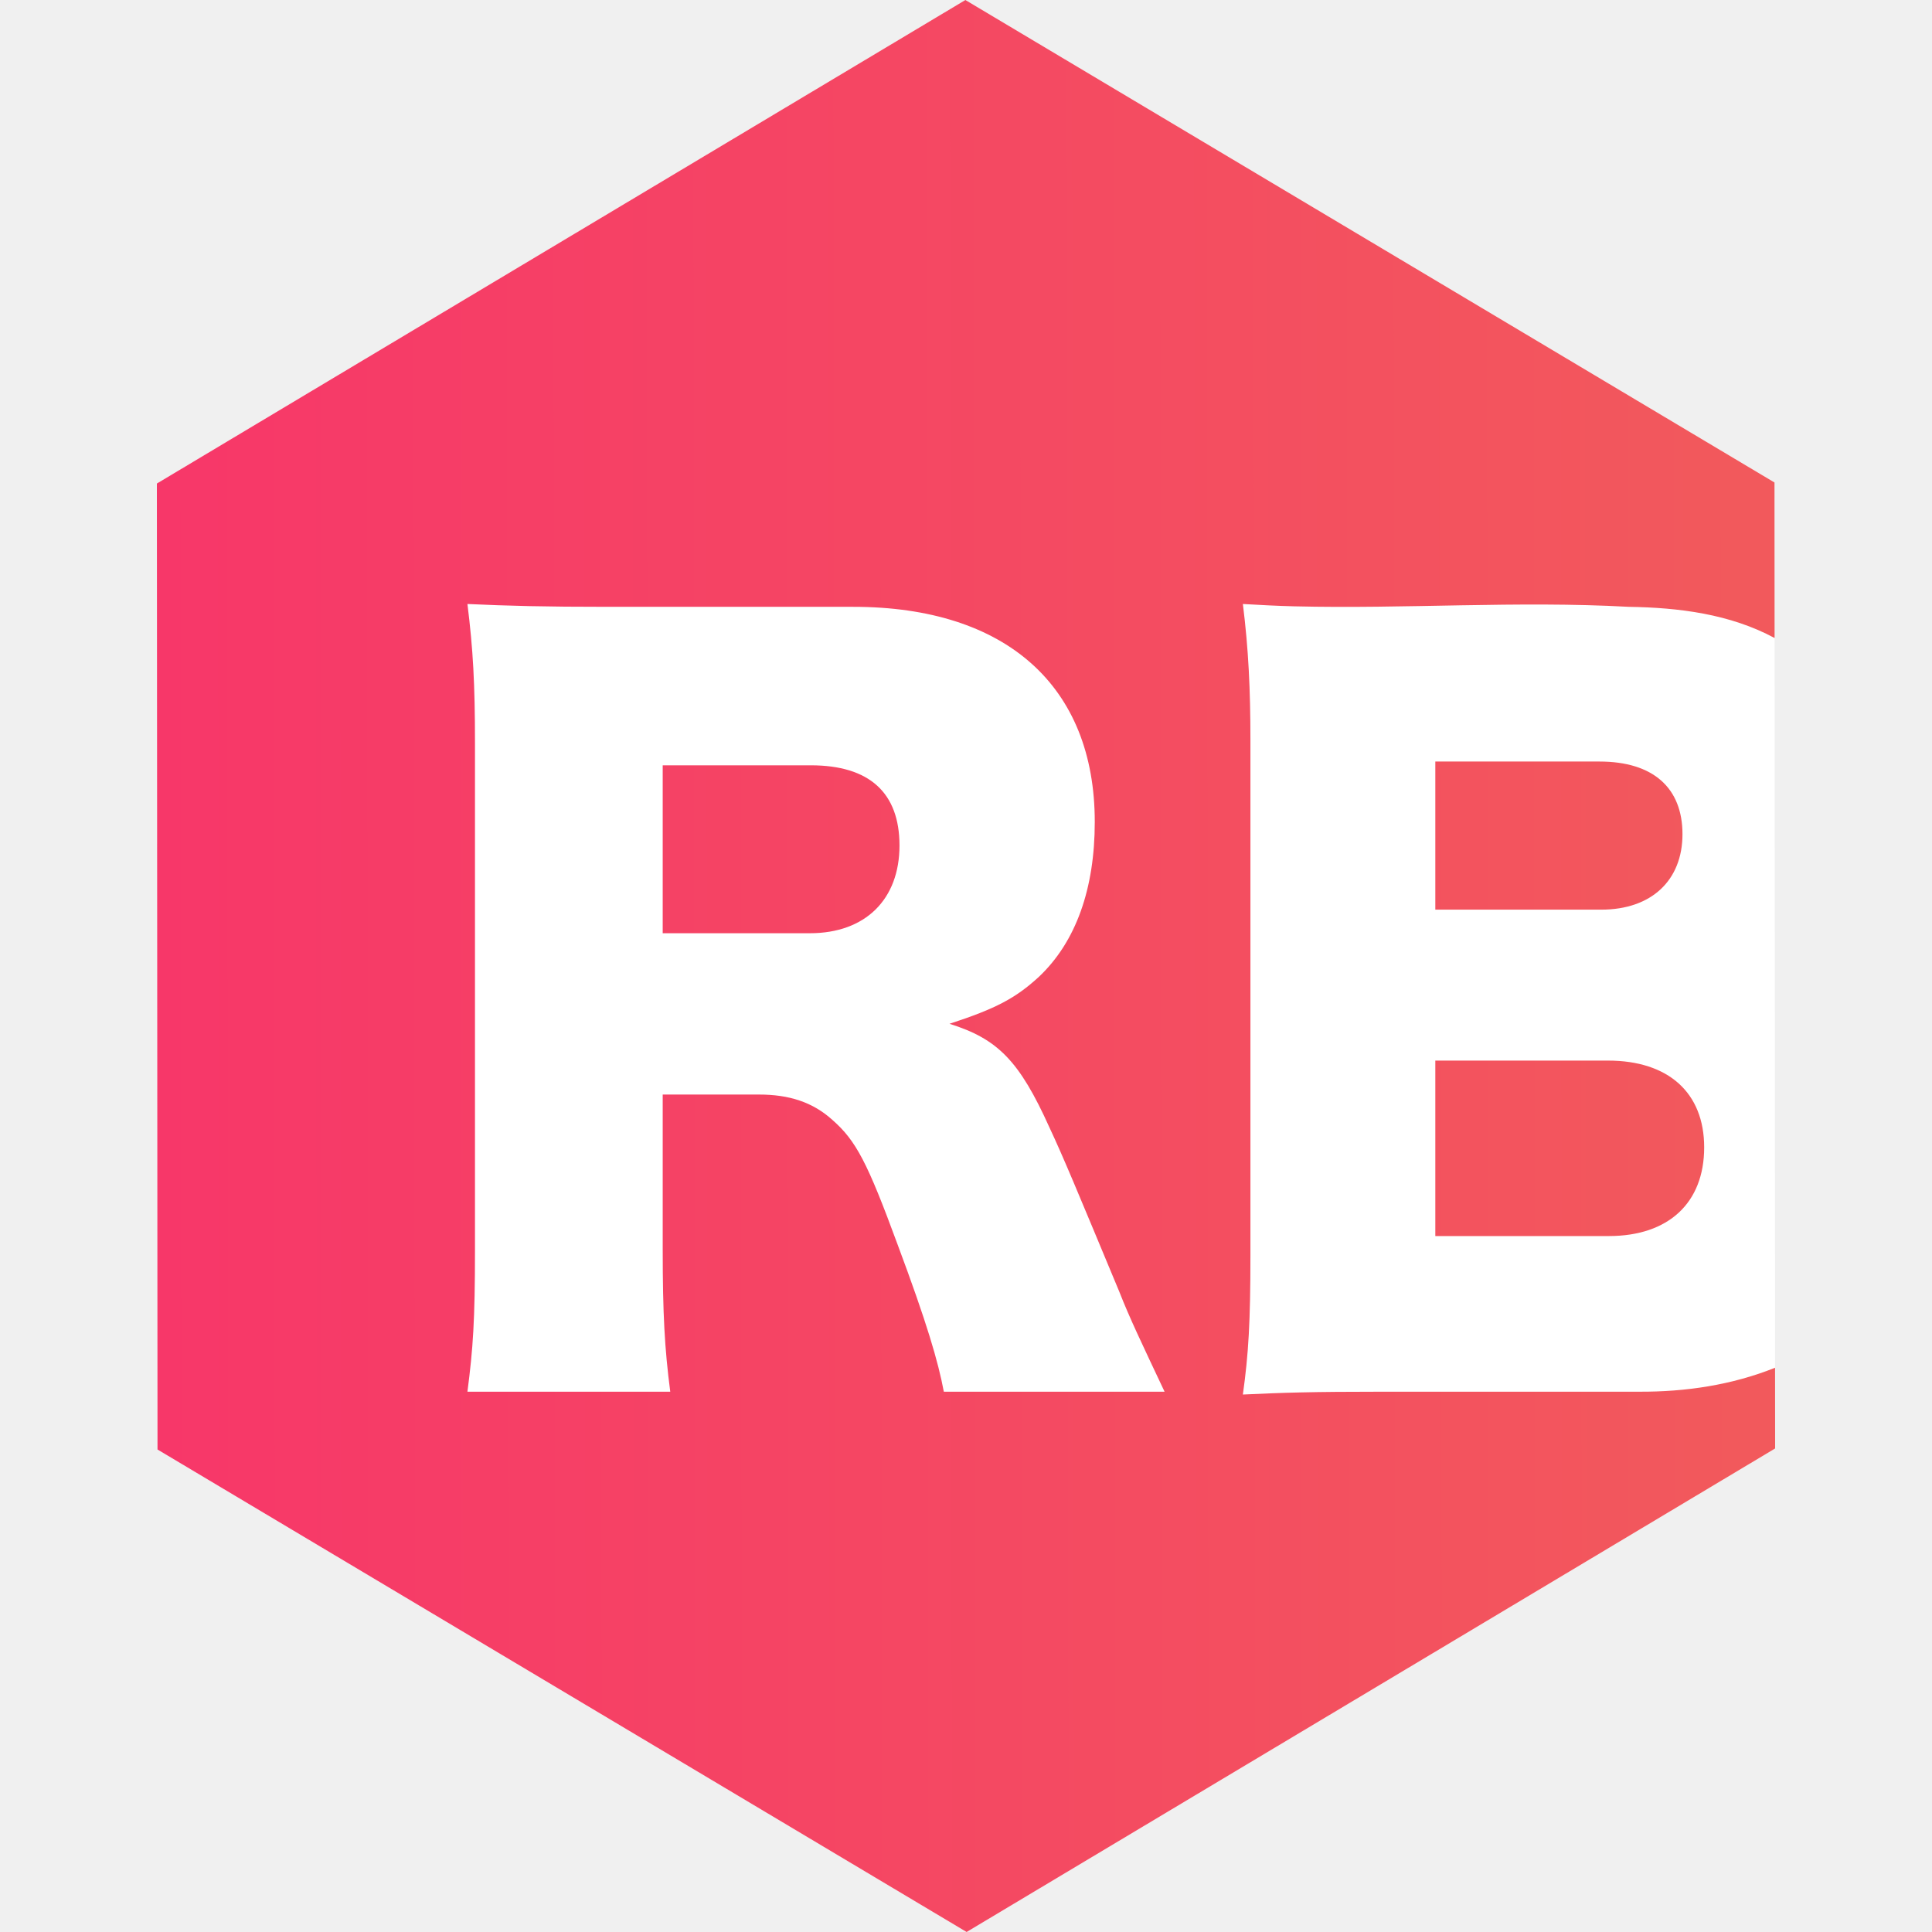
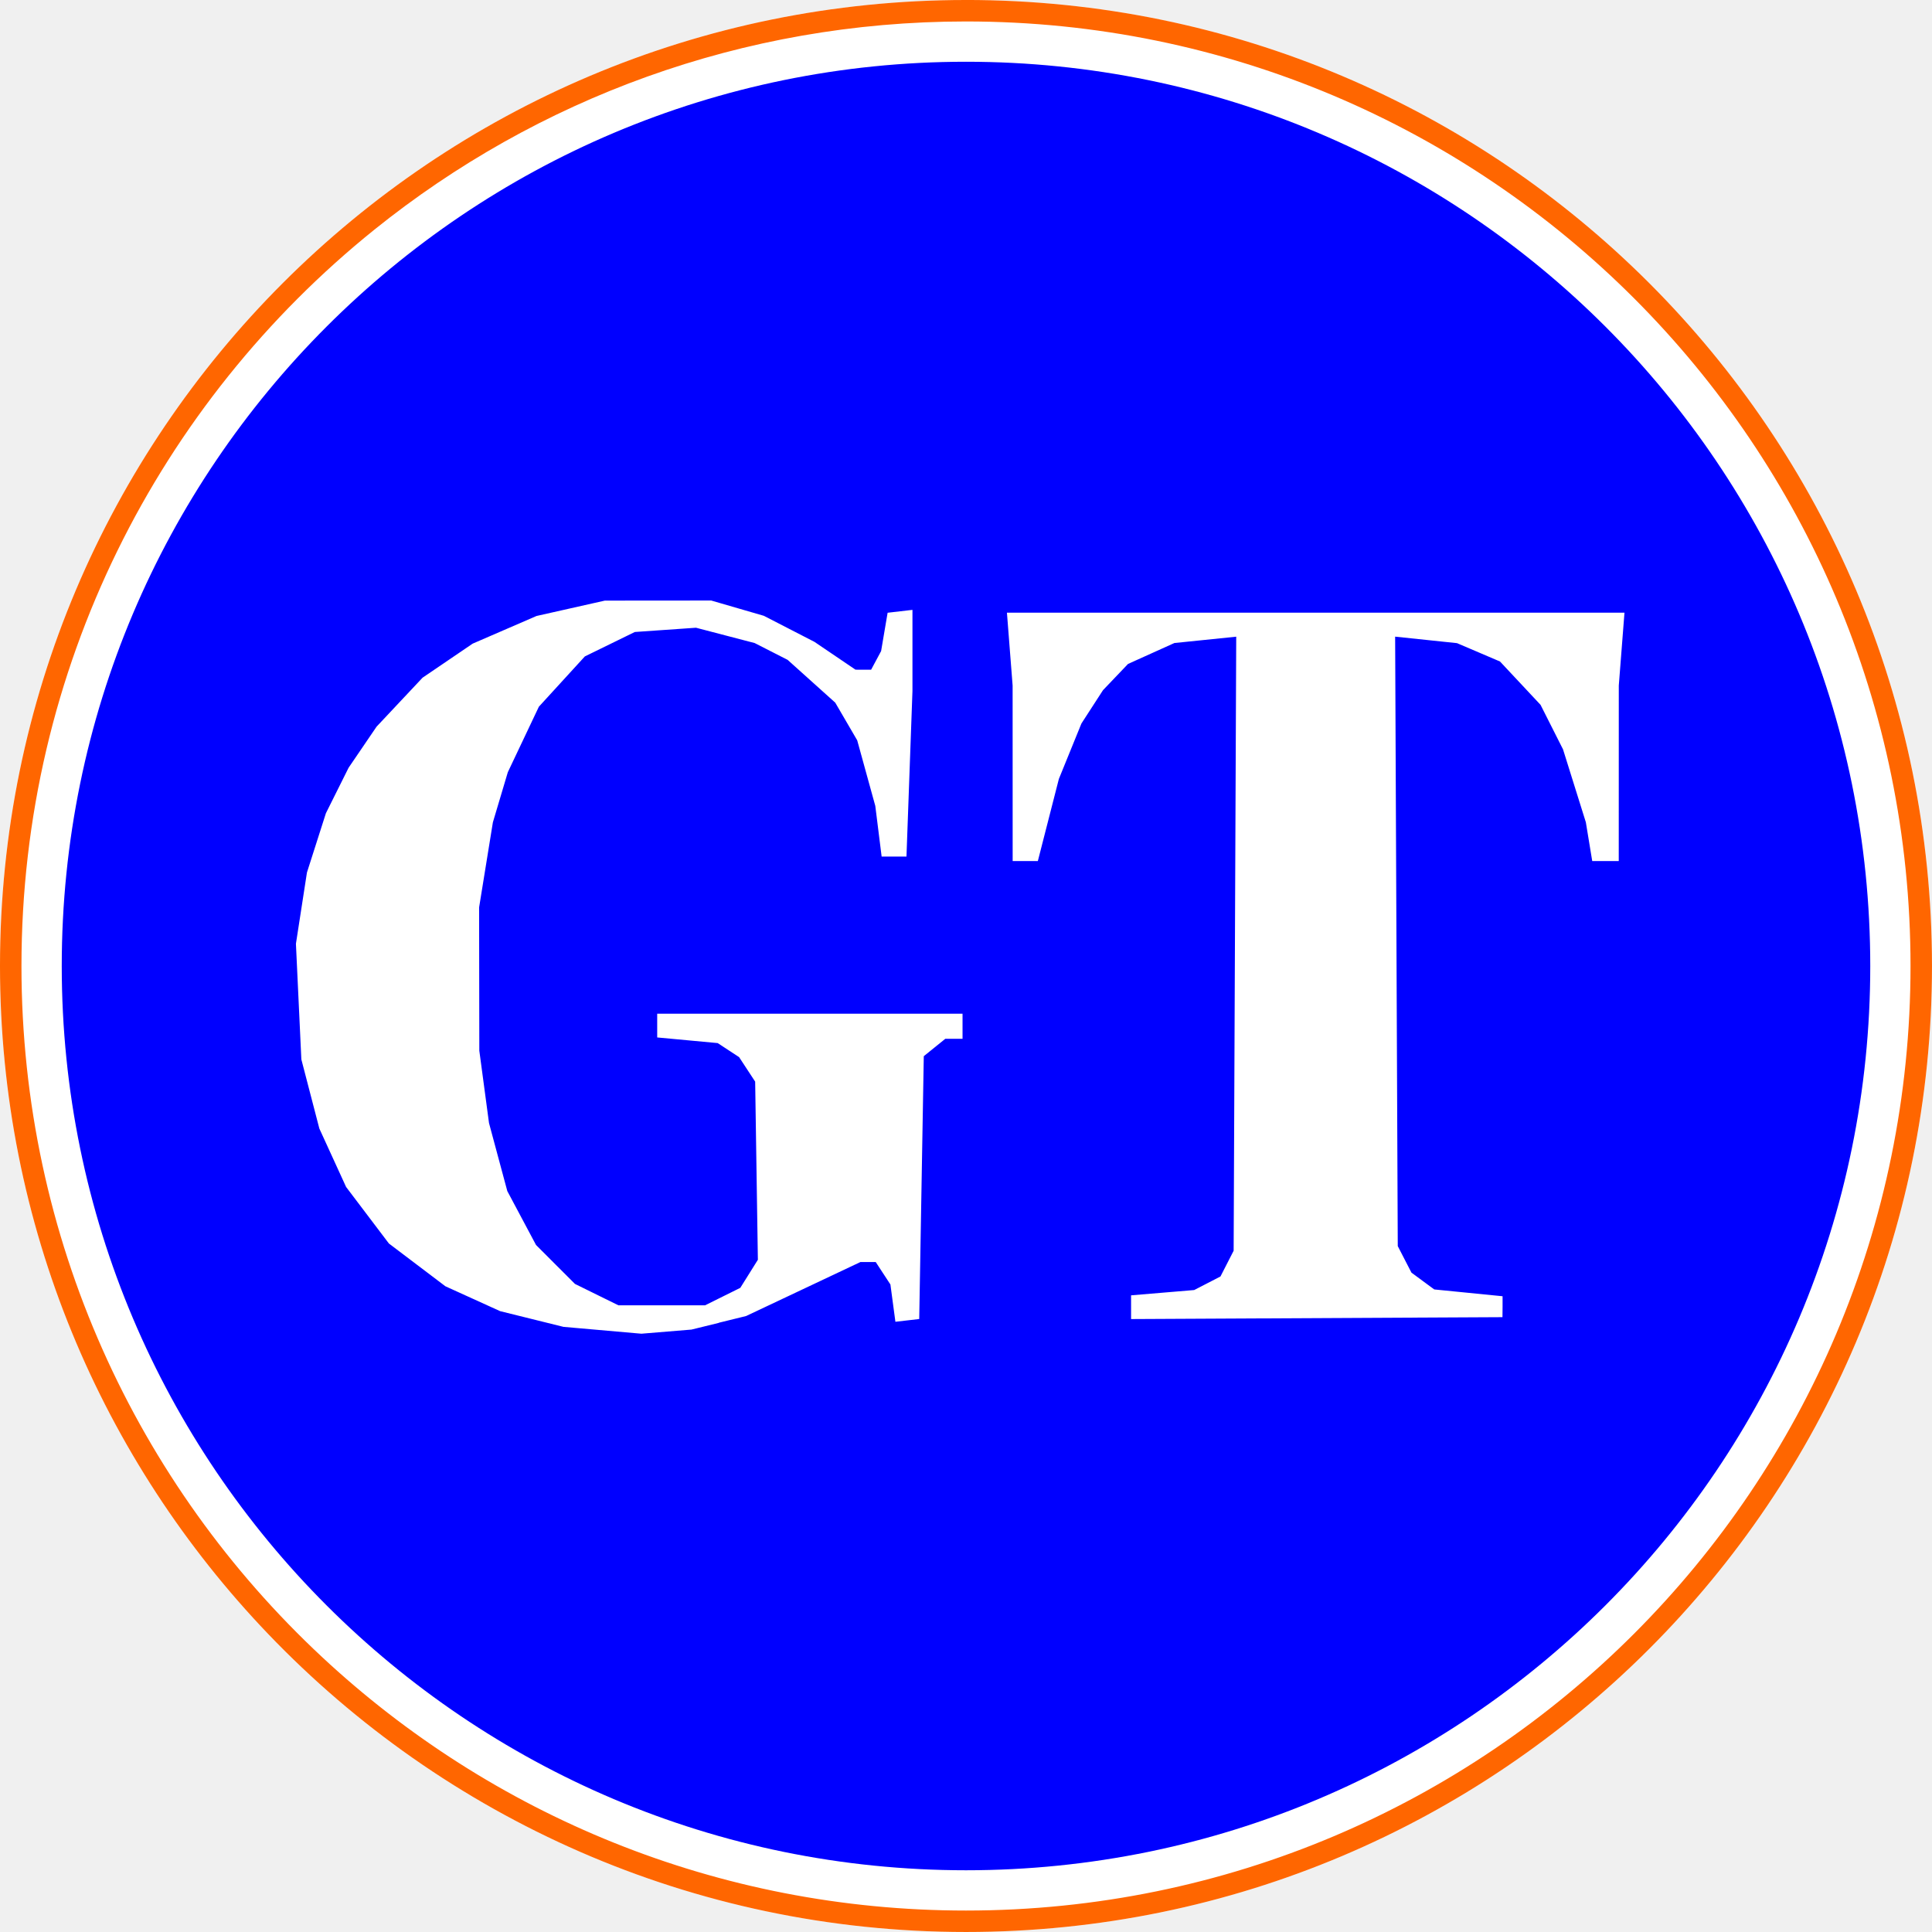
- <svg xmlns="http://www.w3.org/2000/svg" version="1.1" x="0" y="0" width="1024" height="1024" viewBox="0, 0, 1024, 1024">
-   <defs>
-     <linearGradient id="Gradient_1" gradientUnits="userSpaceOnUse" x1="-512.326" y1="940.36" x2="-512.326" y2="82.988" gradientTransform="matrix(-0.001, -1, 1, -0.001, 0, 0)">
-       <stop offset="0.019" stop-color="#F2595C" />
-       <stop offset="1" stop-color="#F73769" />
-     </linearGradient>
-     <linearGradient id="Gradient_2" gradientUnits="userSpaceOnUse" x1="-512.326" y1="940.36" x2="-512.326" y2="82.988" gradientTransform="matrix(-0.001, -1, 1, -0.001, 0, 0)">
-       <stop offset="0.019" stop-color="#F2595C" />
-       <stop offset="1" stop-color="#F73769" />
-     </linearGradient>
-     <linearGradient id="Gradient_3" gradientUnits="userSpaceOnUse" x1="-512.326" y1="940.36" x2="-512.326" y2="82.988" gradientTransform="matrix(-0.001, -1, 1, -0.001, 0, 0)">
-       <stop offset="0.019" stop-color="#F2595C" />
-       <stop offset="1" stop-color="#F73769" />
-     </linearGradient>
+ <svg xmlns="http://www.w3.org/2000/svg" width="192" height="192" viewBox="0 0 50.8 50.8" version="1.1" id="svg5" xml:space="preserve">
+   <defs id="defs2">
+     <clipPath clipPathUnits="userSpaceOnUse" id="clipPath351">
+       <circle style="fill:#2b2200;stroke-width:0.265" id="circle353" cx="84.543" cy="118.82" r="42" />
+     </clipPath>
  </defs>
-   <g id="Layer_1">
-     <path d="M940.849,767.727 L512.326,1024 L83.477,768.273 L83.151,256.273 L511.674,0 L940.523,255.727 z" fill="#FFFFFF" />
-     <path d="M511.674,0 L940.523,255.727 L940.575,338.159 C916.877,325.403 889.782,322.034 863.249,321.631 C804.221,318.37 745.058,322.815 685.991,321.364 C676.901,321.141 667.825,320.655 658.749,320.131 C661.749,344.131 662.749,365.631 662.749,392.131 L662.749,665.631 C662.749,700.631 661.749,717.631 658.749,739.131 C680.249,738.131 694.749,737.631 732.749,737.631 L868.749,737.631 C893.337,737.757 917.944,734.108 940.822,724.929 L940.849,767.727 L512.326,1024 L83.477,768.273 L83.151,256.273 L511.674,0 z M247.749,320.131 C250.749,344.131 251.749,362.631 251.749,393.631 L251.749,662.631 C251.749,699.631 250.749,714.631 247.749,737.631 L355.249,737.631 C352.249,714.631 351.249,696.131 351.249,662.131 L351.249,580.131 L402.249,580.131 C418.249,580.131 430.749,584.131 441.249,593.631 C453.749,604.631 459.749,616.131 475.749,659.631 C491.249,701.131 497.249,721.631 500.249,737.631 L617.249,737.631 C604.749,711.131 598.749,698.631 593.249,684.631 C570.749,630.631 563.749,613.631 556.249,597.631 C540.249,562.131 528.749,550.631 503.249,542.631 C527.749,534.631 538.249,529.131 550.749,517.631 C570.249,499.131 580.249,471.131 580.249,435.631 C580.249,363.631 533.249,321.631 452.249,321.631 L322.249,321.631 C288.249,321.631 269.749,321.131 247.749,320.131 z M429.749,405.631 C460.749,405.631 476.749,420.131 476.749,448.131 C476.749,476.631 458.749,494.631 429.249,494.631 L351.249,494.631 L351.249,405.631 L429.749,405.631 z" fill="url(#Gradient_1)" />
-     <path d="M852.249,562.131 C884.249,562.131 903.249,579.131 903.249,608.131 C903.249,637.631 884.249,655.131 852.749,655.131 L760.749,655.131 L760.749,562.131 L852.249,562.131 z" fill="url(#Gradient_2)" />
-     <path d="M847.749,403.631 C876.249,403.631 891.749,417.631 891.749,442.131 C891.749,466.631 875.249,482.131 848.749,482.131 L760.749,482.131 L760.749,403.631 L847.749,403.631 z" fill="url(#Gradient_3)" />
+   <g id="layer1">
+     <g id="g305" transform="matrix(0.396875,0,0,0.396875,-3.770312,-3.770312)" style="stroke-width:2.52">
+       <rect style="fill:#ffffff;stroke:none;stroke-width:0.667;stroke-opacity:1" id="rect2882" width="128" height="128" x="9.5" y="9.5" ry="64" />
+       <g id="g3687" transform="matrix(1.426416,0,0,1.426416,-37.57194,-92.70281)" style="stroke-width:1.766">
+         <path id="path407" style="fill:#0000ff;stroke-width:0.467" d="M 77.868,74.518 A 42,42 0 0 0 35.868,116.518 42,42 0 0 0 77.868,158.518 42,42 0 0 0 119.868,116.518 42,42 0 0 0 77.868,74.518 Z m 0,3.132 A 38.868,38.868 0 0 1 116.735,116.518 38.868,38.868 0 0 1 77.868,155.385 38.868,38.868 0 0 1 39,116.518 38.868,38.868 0 0 1 77.868,77.65 Z" />
+         <path style="fill:#0000ff;stroke-width:1.766" d="m 78.984,162.713 -2.54,-0.289 -2.646,-0.664 -2.646,-0.664 -2.011,-0.741 -2.011,-0.741 -2.328,-1.122 -2.328,-1.122 -2.362,-1.575 -2.362,-1.575 -1.554,-1.273 -1.554,-1.273 -1.664,-1.667 -1.664,-1.667 -1.282,-1.587 -1.282,-1.587 -1.319,-2.011 -1.319,-2.011 -1.163,-2.223 -1.163,-2.223 -0.76,-1.926 -0.76,-1.926 -0.739,-2.884 -0.739,-2.884 -0.321,-2.45 -0.321,-2.45 v -3.365 -3.365 l 0.321,-2.45 0.321,-2.45 0.739,-2.884 0.739,-2.884 0.76,-1.926 0.76,-1.926 1.163,-2.222 1.163,-2.223 1.319,-2.011 1.319,-2.011 1.282,-1.587 1.282,-1.587 1.664,-1.667 1.664,-1.667 1.554,-1.273 1.554,-1.273 2.362,-1.575 2.362,-1.575 2.328,-1.118 2.328,-1.118 1.719,-0.655 1.719,-0.655 2.849,-0.736 2.849,-0.736 2.991,-0.33 2.991,-0.33 h 2.029 2.029 l 2.991,0.33 2.991,0.33 2.849,0.736 2.849,0.736 1.719,0.655 1.719,0.655 2.328,1.118 2.328,1.118 2.362,1.575 2.362,1.575 1.554,1.273 1.554,1.273 1.664,1.667 1.664,1.667 1.282,1.587 1.282,1.587 1.319,2.011 1.319,2.011 1.163,2.223 1.163,2.222 0.76,1.926 0.76,1.926 0.739,2.884 0.739,2.884 0.321,2.45 0.321,2.45 v 3.365 3.365 l -0.321,2.45 -0.321,2.45 -0.739,2.884 -0.739,2.884 -0.76,1.926 -0.76,1.926 -1.163,2.223 -1.163,2.223 -1.319,2.011 -1.319,2.011 -1.282,1.587 -1.282,1.587 -1.664,1.667 -1.664,1.667 -1.554,1.273 -1.554,1.273 -2.362,1.575 -2.362,1.575 -2.328,1.118 -2.328,1.118 -1.719,0.655 -1.719,0.655 -2.849,0.736 -2.849,0.736 -2.991,0.33 -2.991,0.33 -2.39,-0.025 -2.39,-0.025 z m 12.383,-1.965 2.434,-0.425 2.54,-0.733 2.54,-0.733 2.011,-0.881 2.011,-0.881 1.587,-0.861 1.587,-0.861 1.905,-1.271 1.905,-1.271 1.784,-1.505 1.784,-1.505 2.315,-2.54 2.315,-2.54 1.546,-2.328 1.546,-2.328 1.072,-2.128 1.072,-2.128 0.841,-2.267 0.841,-2.267 0.528,-2.167 0.528,-2.167 0.329,-2.25 0.329,-2.25 v -3.65 -3.65 l -0.329,-2.25 -0.329,-2.25 -0.528,-2.167 -0.528,-2.167 -0.841,-2.267 -0.841,-2.267 -1.072,-2.128 -1.072,-2.128 -1.546,-2.328 -1.546,-2.328 -2.321,-2.54 -2.321,-2.54 -1.743,-1.479 -1.743,-1.479 -1.834,-1.233 -1.834,-1.233 -1.693,-0.923 -1.693,-0.923 -2.011,-0.882 -2.011,-0.882 -2.54,-0.733 -2.54,-0.733 -2.434,-0.446 -2.434,-0.446 h -4.657 -4.657 l -2.434,0.446 -2.434,0.446 -2.54,0.733 -2.54,0.733 -2.011,0.882 -2.011,0.882 -1.693,0.923 -1.693,0.923 -1.834,1.233 -1.834,1.233 -1.743,1.479 -1.743,1.479 -2.321,2.54 -2.321,2.54 -1.546,2.328 -1.546,2.328 -1.072,2.128 -1.072,2.128 -0.841,2.267 -0.841,2.267 -0.528,2.167 -0.528,2.167 -0.329,2.25 -0.329,2.25 v 3.65 3.65 l 0.329,2.25 0.329,2.25 0.528,2.167 0.528,2.167 0.841,2.267 0.841,2.267 1.072,2.128 1.072,2.128 1.546,2.328 1.546,2.328 2.315,2.54 2.315,2.54 1.784,1.505 1.784,1.505 1.905,1.273 1.905,1.273 1.799,0.963 1.799,0.963 2.026,0.859 2.026,0.859 2.657,0.728 2.657,0.728 2.197,0.332 2.197,0.332 0.847,0.089 0.847,0.089 3.704,-0.072 3.704,-0.072 z m -11.218,-1.629 -0.529,-0.09 -1.587,-0.228 -1.587,-0.228 -2.117,-0.529 -2.117,-0.529 -2.011,-0.751 -2.011,-0.751 -2.011,-1.009 -2.011,-1.009 -2.011,-1.323 -2.011,-1.323 -1.482,-1.214 -1.482,-1.214 -2.031,-2.098 -2.031,-2.098 -1.321,-1.782 -1.321,-1.782 -1.127,-1.915 -1.127,-1.915 -0.774,-1.693 -0.774,-1.693 -0.815,-2.434 -0.815,-2.434 -0.449,-2.328 -0.449,-2.328 -0.236,-2.805 -0.236,-2.805 0.236,-2.805 0.236,-2.805 0.449,-2.328 0.449,-2.328 0.815,-2.434 0.815,-2.434 0.774,-1.693 0.774,-1.693 1.127,-1.915 1.127,-1.915 1.321,-1.782 1.321,-1.782 2.031,-2.098 2.031,-2.098 1.484,-1.216 1.484,-1.216 1.797,-1.198 1.797,-1.198 2.223,-1.134 2.223,-1.134 2.011,-0.748 2.011,-0.748 2.117,-0.527 2.117,-0.527 1.587,-0.284 1.587,-0.284 h 4.657 4.657 l 1.587,0.284 1.587,0.284 2.117,0.527 2.117,0.527 2.011,0.751 2.011,0.751 1.851,0.927 1.851,0.927 1.43,0.874 1.43,0.874 1.587,1.185 1.587,1.185 2.193,2.12 2.193,2.12 1.283,1.587 1.283,1.587 1.151,1.761 1.151,1.761 1.229,2.472 1.229,2.472 0.847,2.54 0.847,2.54 0.449,2.328 0.449,2.328 0.236,2.805 0.236,2.805 -0.236,2.805 -0.236,2.805 -0.449,2.328 -0.449,2.328 -0.815,2.434 -0.815,2.434 -0.774,1.693 -0.774,1.693 -1.127,1.915 -1.127,1.915 -1.321,1.782 -1.321,1.782 -2.031,2.098 -2.031,2.098 -1.504,1.233 -1.504,1.233 -1.747,1.169 -1.747,1.169 -2.253,1.147 -2.253,1.147 -2.011,0.747 -2.011,0.747 -1.799,0.459 -1.799,0.459 -1.693,0.321 -1.693,0.321 -4.339,0.068 -4.339,0.068 z m -7.091,-23.728 1.27,-0.312 2.655,-1.254 2.655,-1.254 h 0.356 0.356 l 0.341,0.521 0.341,0.521 0.116,0.866 0.116,0.866 0.553,-0.064 0.553,-0.064 0.106,-6.104 0.106,-6.104 0.5,-0.404 0.5,-0.404 h 0.4 0.4 v -0.582 -0.582 h -7.091 -7.091 v 0.551 0.551 l 1.405,0.131 1.405,0.131 0.497,0.326 0.497,0.326 0.373,0.569 0.373,0.569 0.063,4.137 0.063,4.137 -0.408,0.652 -0.408,0.652 -0.819,0.406 -0.819,0.406 h -2.011 -2.011 l -1.01,-0.497 -1.01,-0.497 -0.904,-0.904 -0.904,-0.904 -0.667,-1.252 -0.667,-1.252 -0.425,-1.58 -0.425,-1.58 -0.225,-1.68 -0.225,-1.68 -0.005,-3.328 -0.005,-3.328 0.32,-1.976 0.32,-1.976 0.347,-1.164 0.347,-1.164 0.721,-1.521 0.721,-1.521 1.068,-1.168 1.068,-1.168 1.16,-0.567 1.16,-0.567 1.421,-0.099 1.421,-0.099 1.363,0.356 1.363,0.356 0.765,0.39 0.765,0.39 1.106,0.994 1.106,0.994 0.51,0.875 0.51,0.875 0.42,1.523 0.42,1.523 0.147,1.176 0.147,1.176 h 0.577 0.577 l 0.139,-3.844 0.139,-3.844 v -1.885 -1.885 l -0.577,0.067 -0.577,0.067 -0.151,0.89 -0.151,0.89 -0.232,0.433 -0.232,0.433 -0.363,-8.4e-4 -0.363,-8.5e-4 -0.953,-0.646 -0.953,-0.646 -1.175,-0.605 -1.175,-0.605 -1.222,-0.355 -1.222,-0.355 -2.471,0.002 -2.471,0.002 -1.587,0.357 -1.587,0.357 -1.482,0.642 -1.482,0.642 -1.164,0.791 -1.164,0.791 -1.068,1.137 -1.068,1.137 -0.649,0.953 -0.649,0.953 -0.528,1.058 -0.528,1.058 -0.44,1.376 -0.44,1.376 -0.256,1.655 -0.256,1.655 0.126,2.685 0.126,2.685 0.418,1.607 0.418,1.607 0.621,1.356 0.621,1.356 0.994,1.313 0.994,1.313 1.313,0.994 1.313,0.994 1.27,0.577 1.27,0.577 1.472,0.365 1.472,0.365 1.809,0.159 1.809,0.159 1.164,-0.096 1.164,-0.096 1.27,-0.312 z m 36.407,-0.746 v -0.486 l -1.587,-0.158 -1.587,-0.158 -0.529,-0.39 -0.529,-0.39 -0.318,-0.616 -0.318,-0.616 -0.061,-14.154 -0.061,-14.154 1.437,0.151 1.437,0.151 0.998,0.426 0.998,0.426 0.942,1.007 0.942,1.007 0.522,1.034 0.522,1.034 0.53,1.693 0.53,1.693 0.148,0.9 0.148,0.9 h 0.616 0.616 l 0.001,-4.075 10e-4,-4.075 0.132,-1.693 0.132,-1.693 H 100.786 86.444 l 0.132,1.693 0.132,1.693 0.001,4.075 0.001,4.075 h 0.585 0.585 l 0.488,-1.906 0.488,-1.906 0.524,-1.288 0.524,-1.288 0.501,-0.774 0.501,-0.774 0.581,-0.609 0.581,-0.609 1.077,-0.486 1.077,-0.486 1.436,-0.147 1.436,-0.147 -0.06,14.26 -0.06,14.26 -0.306,0.598 -0.306,0.598 -0.61,0.315 -0.61,0.315 -1.466,0.123 -1.466,0.123 4e-5,0.551 3e-5,0.551 8.625,-0.044 8.625,-0.044 z" id="path179" clip-path="url(#clipPath351)" transform="translate(-6.674938,-2.302683)" />
+         <path id="path2771" style="fill:#ff6600;stroke:none;stroke-width:0.467;stroke-opacity:1" d="m 77.868,71.65 c -24.78,-5.4e-5 -44.868,20.088 -44.868,44.868 -2.6e-5,12.038 4.74,22.968 12.456,31.026 8.168,8.53 19.669,13.841 32.411,13.841 24.78,5e-5 44.868,-20.088 44.868,-44.868 -9e-5,-24.78 -20.088,-44.868 -44.868,-44.868 z m 0,0.997 c 24.229,5.8e-5 43.87,19.642 43.87,43.871 9e-5,24.229 -19.641,43.871 -43.87,43.871 -11.56,-3e-5 -22.075,-4.471 -29.912,-11.778 -8.589,-8.008 -13.959,-19.423 -13.959,-32.093 3.2e-5,-13.829 6.399,-26.164 16.397,-34.205 7.519,-6.047 17.073,-9.666 27.473,-9.666 z" />
+       </g>
+     </g>
  </g>
</svg>
